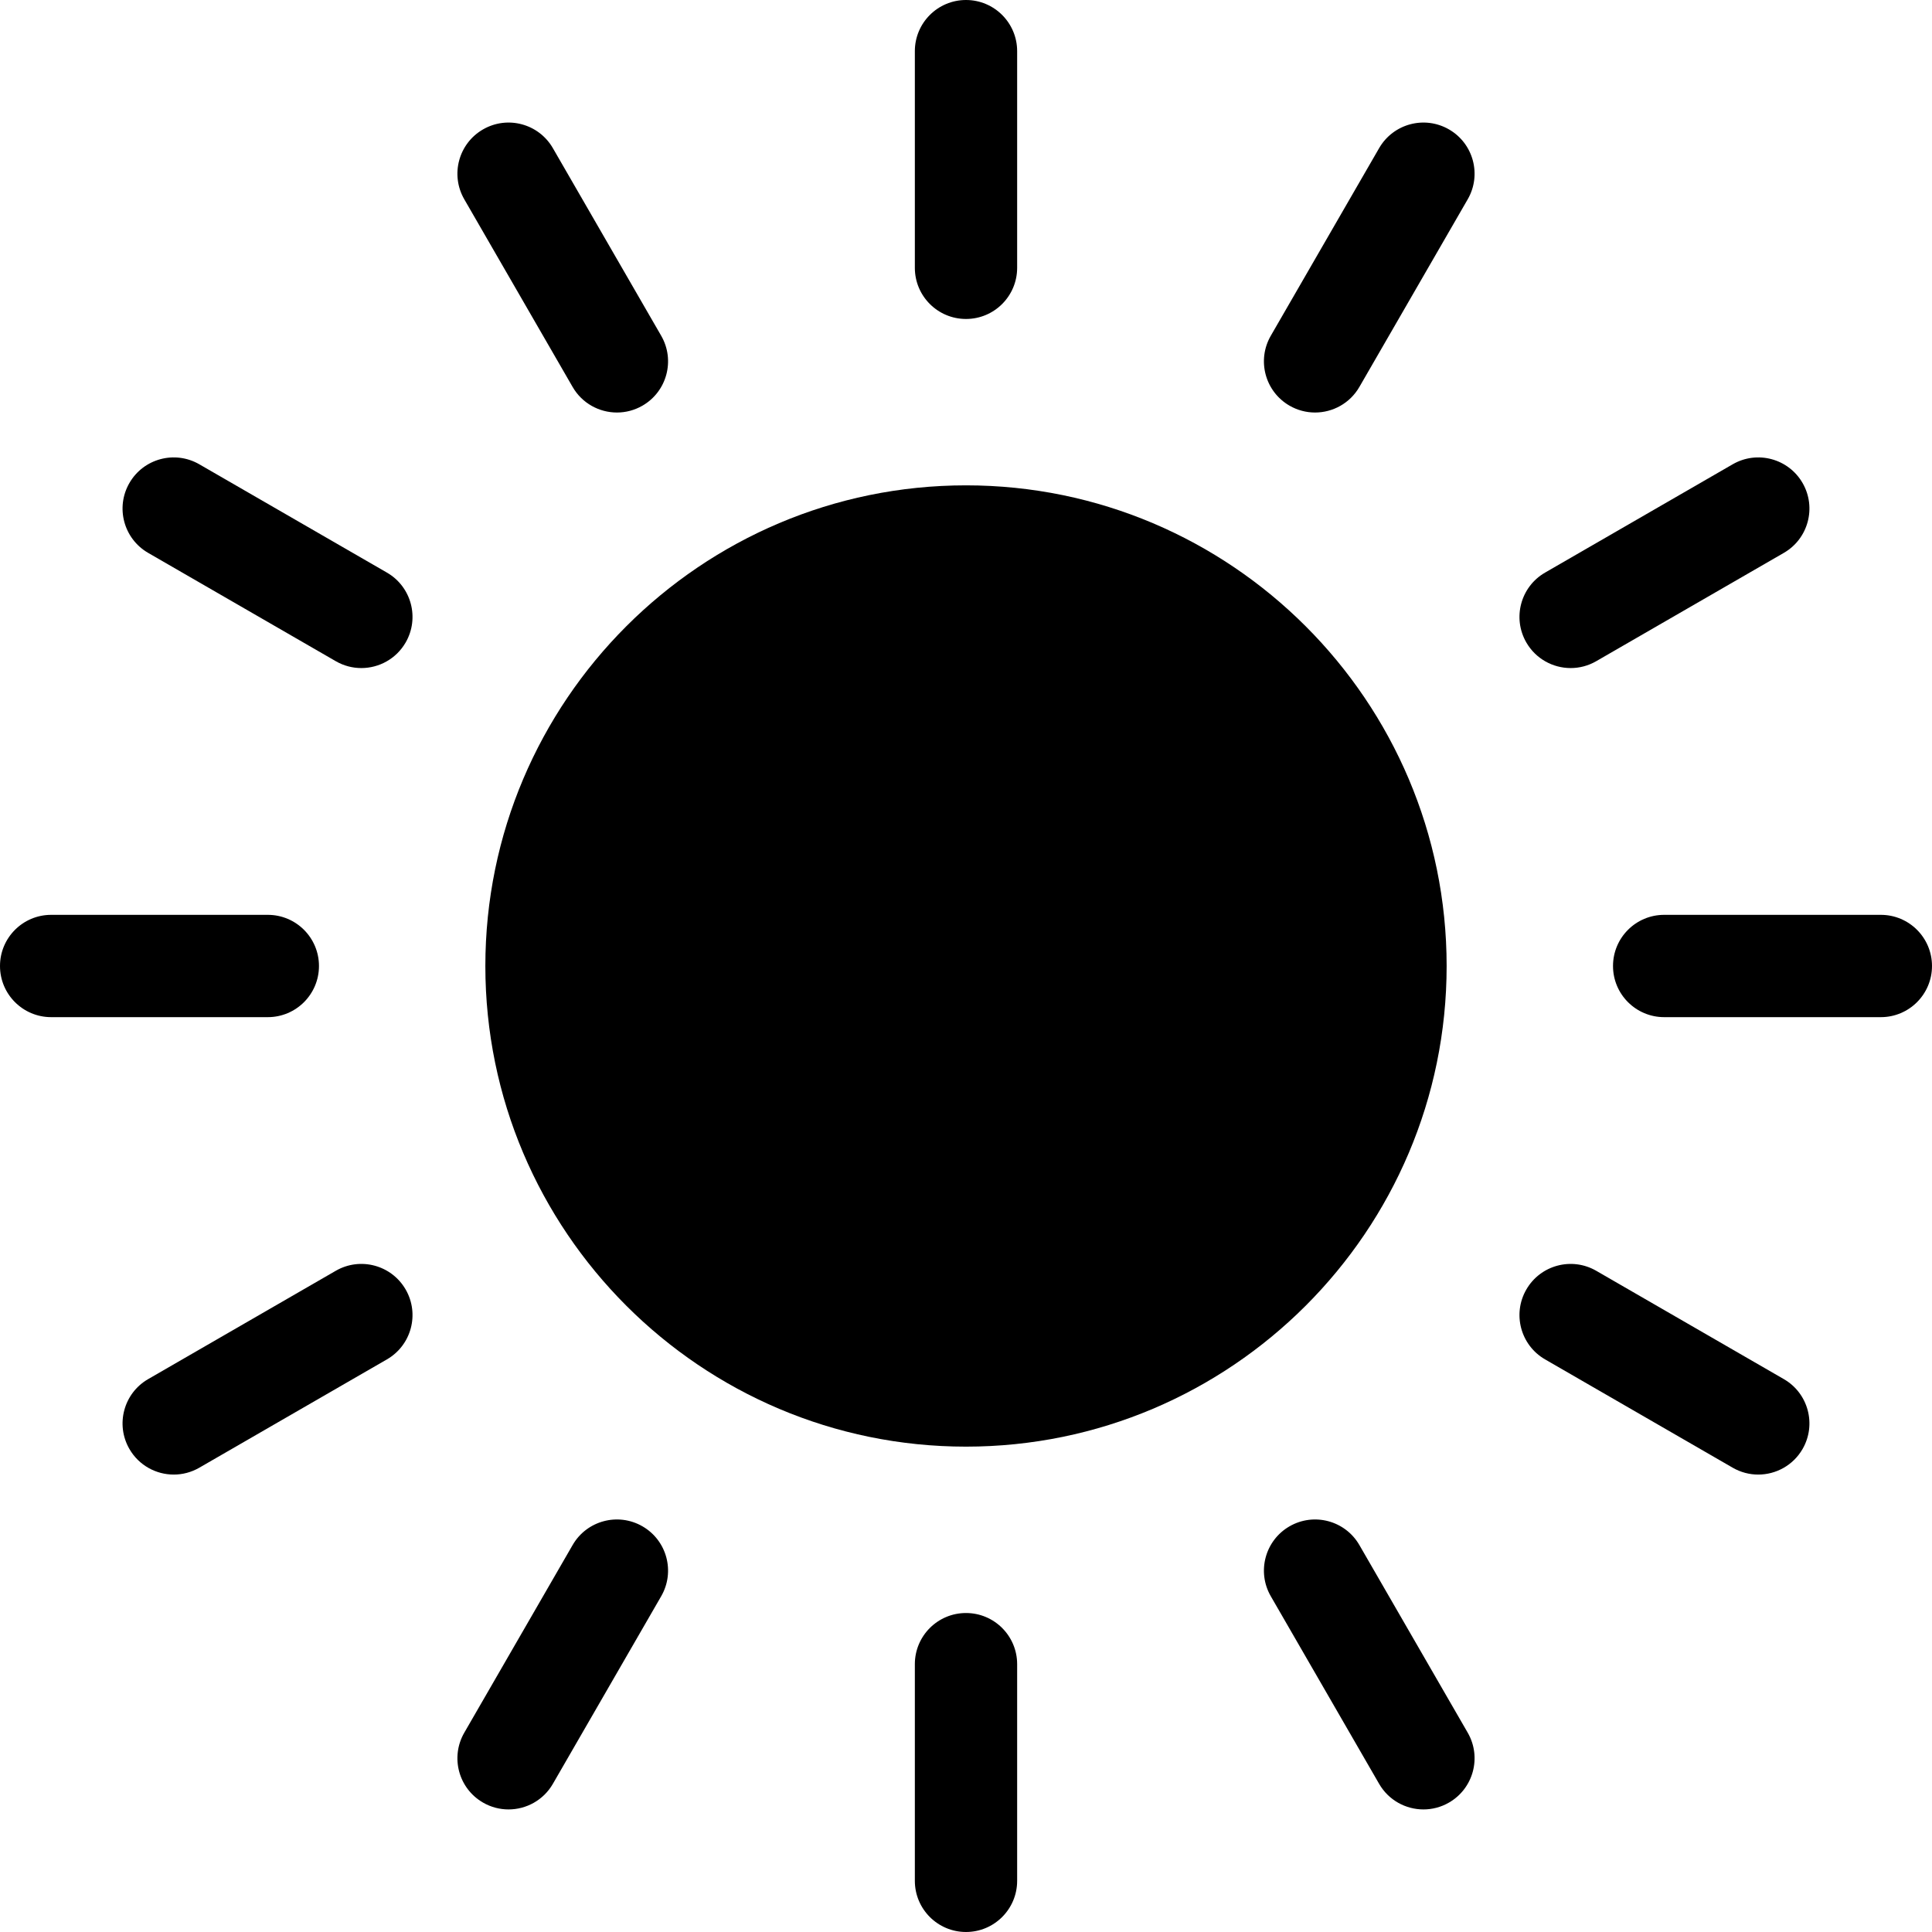
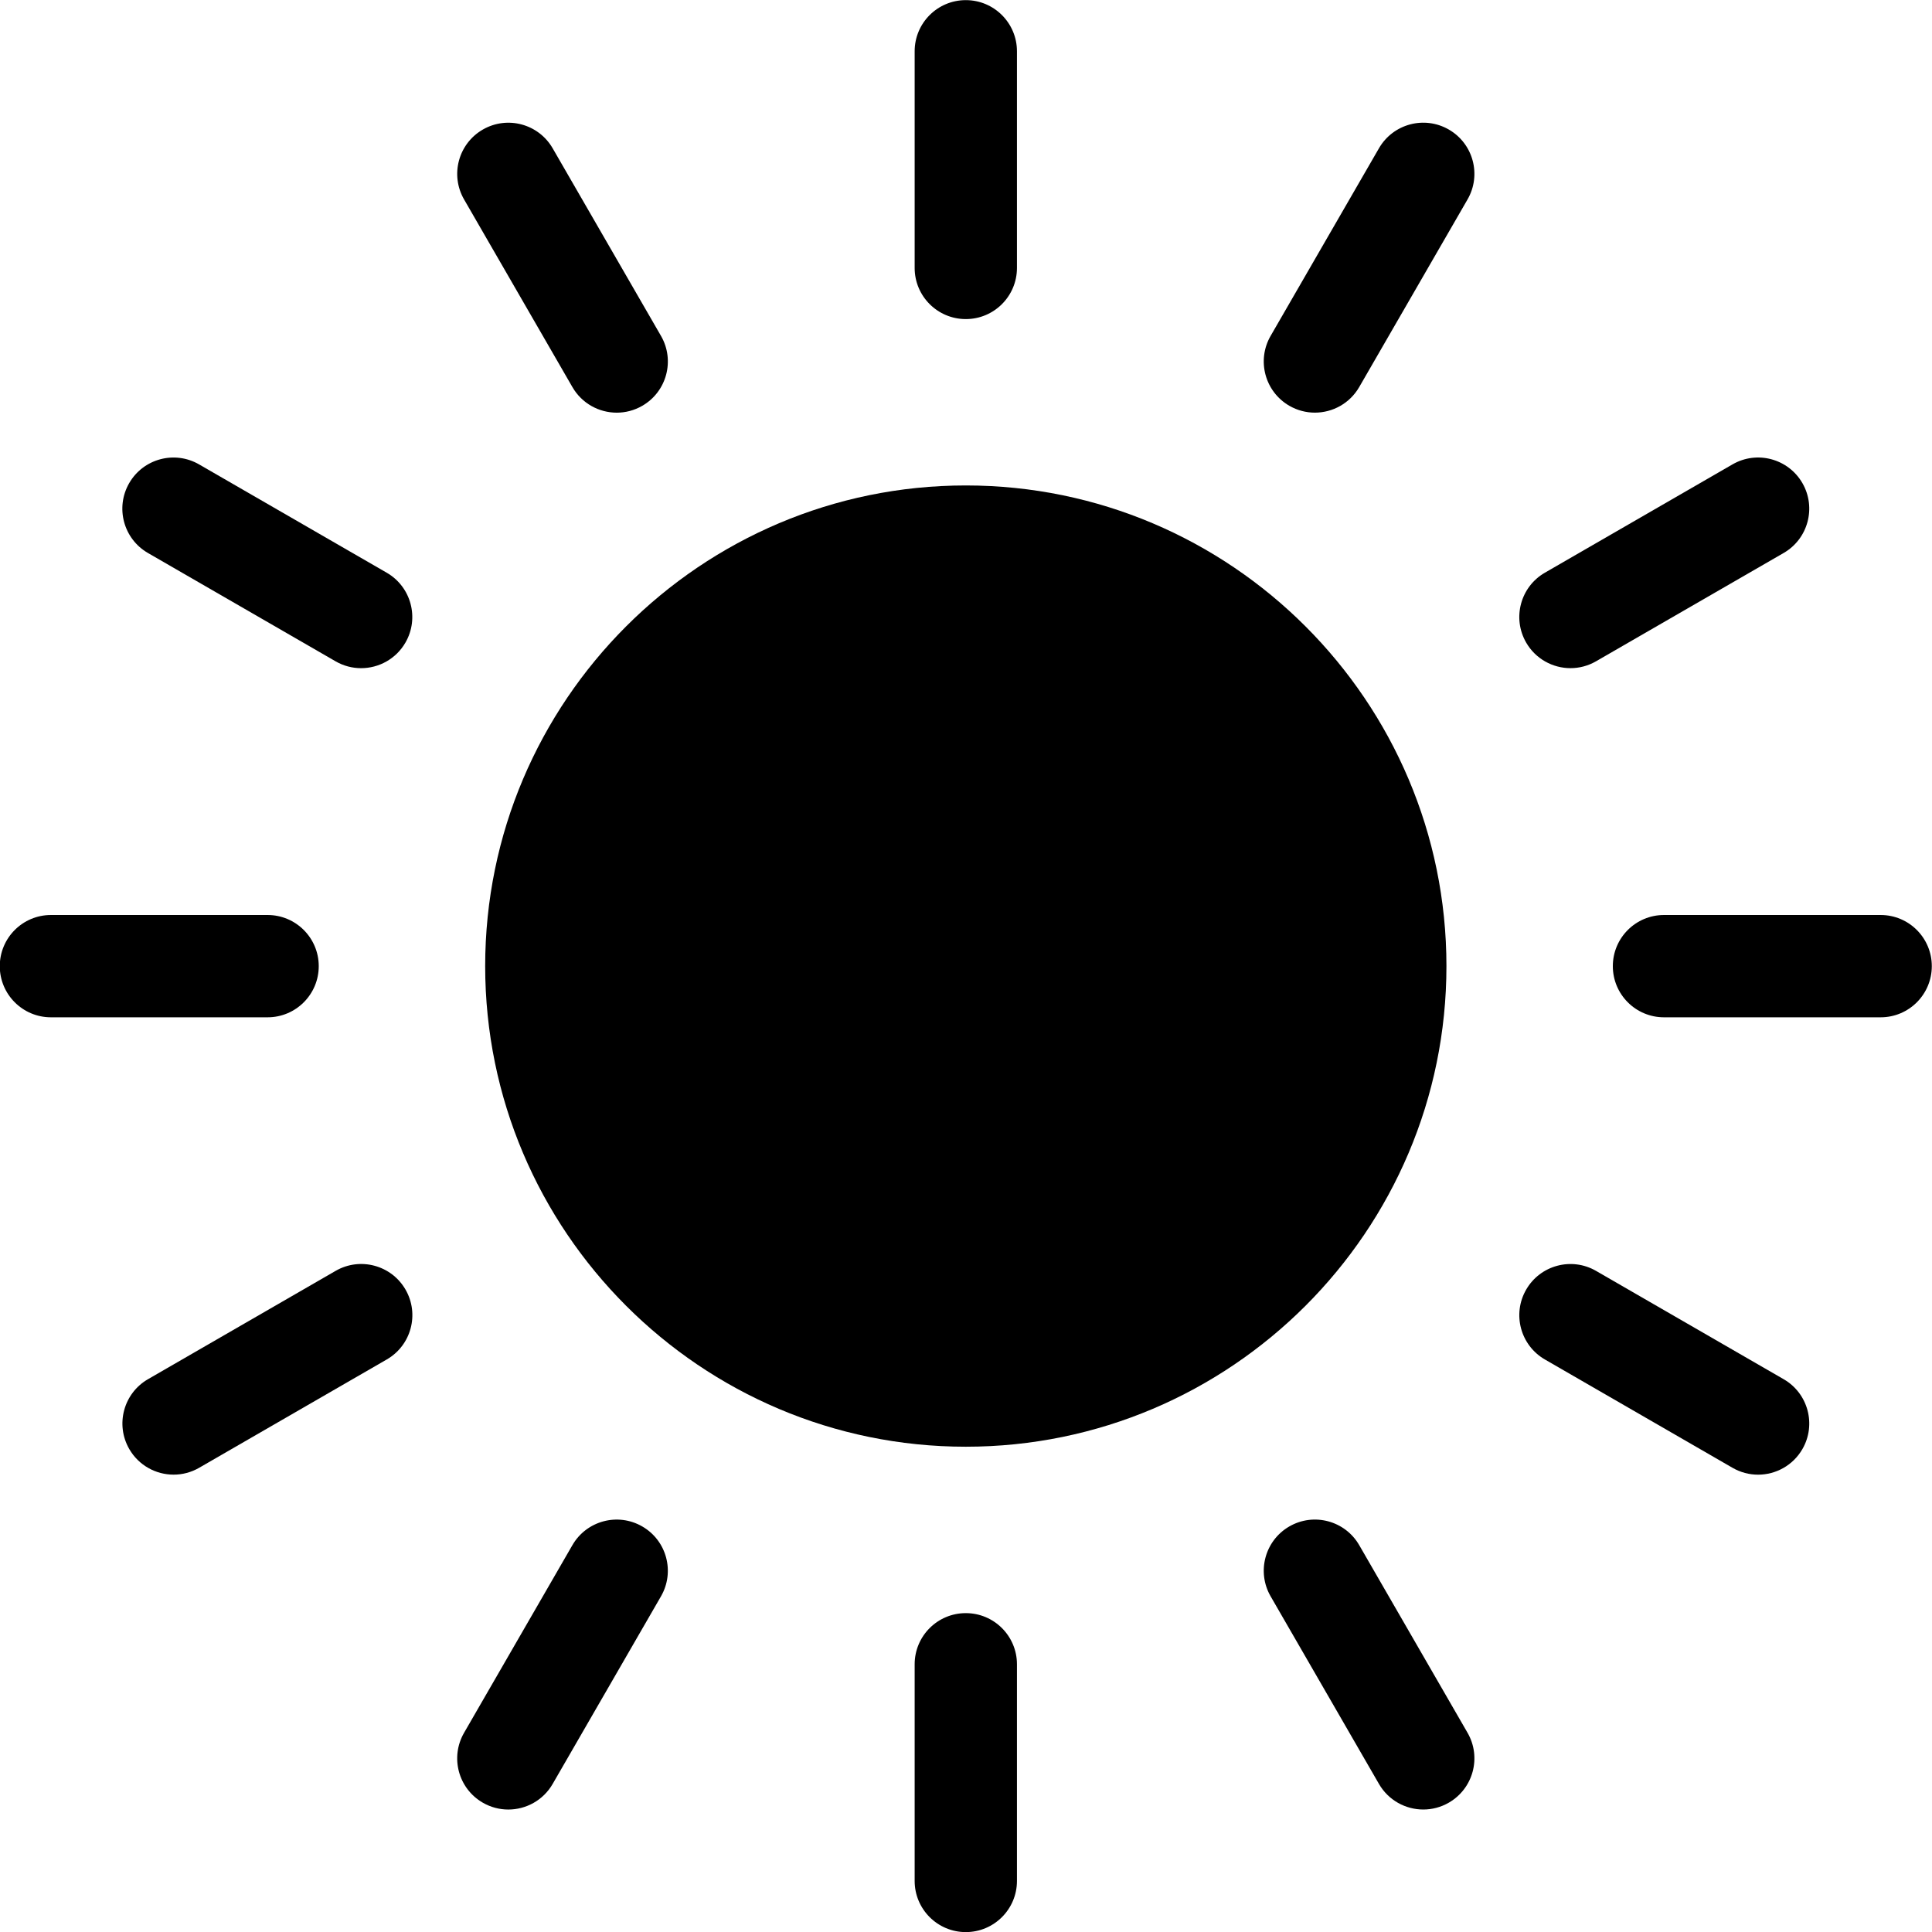
- <svg xmlns="http://www.w3.org/2000/svg" version="1.1" id="svg2" xml:space="preserve" width="280.5" height="280.499" viewBox="0 0 280.5 280.499">
-   <defs id="defs6" />
-   <g id="g10" transform="matrix(1.333333,0,0,-1.333333,-844.096,756.6267)">
-     <g id="g12" transform="scale(0.1)">
-       <path d="m 7382.59,4099.46 c 288.59,0 523.37,234.78 523.37,523.37 0,288.59 -234.78,523.38 -523.37,523.38 -288.58,0 -523.37,-234.79 -523.37,-523.38 0,-288.59 234.79,-523.37 523.37,-523.37" style="fill:#000000;fill-opacity:1;fill-rule:nonzero;stroke:none" id="path44" />
-       <path d="m 7326.9,5383.07 c 0,-30.76 24.94,-55.69 55.69,-55.69 30.76,0 55.7,24.93 55.7,55.69 v 235.94 c 0,30.75 -24.94,55.69 -55.7,55.69 -30.75,0 -55.69,-24.94 -55.69,-55.69 v -235.94" style="fill:#000000;fill-opacity:1;fill-rule:nonzero;stroke:none" id="path108" />
-       <path d="m 7326.9,3862.6 v -235.94 c 0,-30.76 24.94,-55.7 55.69,-55.7 30.76,0 55.7,24.94 55.7,55.7 v 235.94 c 0,30.75 -24.94,55.69 -55.7,55.69 -30.75,0 -55.69,-24.94 -55.69,-55.69" style="fill:#000000;fill-opacity:1;fill-rule:nonzero;stroke:none" id="path110" />
-       <path d="m 7002.52,5225.51 c 9.46,0 19.03,2.41 27.8,7.47 26.64,15.38 35.77,49.45 20.39,76.09 l -117.97,204.32 c -15.38,26.64 -49.45,35.77 -76.08,20.39 -26.64,-15.38 -35.77,-49.44 -20.39,-76.08 l 117.97,-204.33 c 10.31,-17.87 29.03,-27.86 48.28,-27.86" style="fill:#000000;fill-opacity:1;fill-rule:nonzero;stroke:none" id="path112" />
-       <path d="m 7734.86,4012.68 c -26.64,-15.38 -35.76,-49.44 -20.39,-76.08 l 117.98,-204.33 c 10.31,-17.86 29.03,-27.85 48.28,-27.85 9.45,0 19.03,2.4 27.8,7.47 26.64,15.38 35.77,49.44 20.39,76.08 l -117.97,204.33 c -15.38,26.63 -49.45,35.76 -76.09,20.38" style="fill:#000000;fill-opacity:1;fill-rule:nonzero;stroke:none" id="path114" />
-       <path d="m 6471.64,5148.77 c -15.38,-26.64 -6.25,-60.71 20.39,-76.09 l 204.33,-117.96 c 8.77,-5.07 18.35,-7.47 27.8,-7.47 19.24,0 37.97,9.99 48.28,27.85 15.38,26.64 6.25,60.71 -20.38,76.09 l -204.33,117.96 c -26.64,15.38 -60.71,6.26 -76.09,-20.38" style="fill:#000000;fill-opacity:1;fill-rule:nonzero;stroke:none" id="path116" />
-       <path d="m 8273.15,4172.98 -204.32,117.97 c -26.63,15.37 -60.71,6.26 -76.09,-20.39 -15.38,-26.63 -6.25,-60.7 20.39,-76.08 l 204.33,-117.97 c 8.77,-5.06 18.34,-7.47 27.8,-7.47 19.24,0 37.97,9.99 48.28,27.86 15.38,26.63 6.25,60.7 -20.39,76.08" style="fill:#000000;fill-opacity:1;fill-rule:nonzero;stroke:none" id="path118" />
-       <path d="m 6678.05,4622.83 c 0,30.76 -24.94,55.7 -55.7,55.7 h -235.93 c -30.76,0 -55.7,-24.94 -55.7,-55.7 0,-30.76 24.94,-55.7 55.7,-55.7 h 235.93 c 30.76,0 55.7,24.94 55.7,55.7" style="fill:#000000;fill-opacity:1;fill-rule:nonzero;stroke:none" id="path120" />
-       <path d="m 8378.77,4678.53 h -235.94 c -30.76,0 -55.7,-24.94 -55.7,-55.7 0,-30.76 24.94,-55.7 55.7,-55.7 h 235.94 c 30.76,0 55.7,24.94 55.7,55.7 0,30.76 -24.94,55.7 -55.7,55.7" style="fill:#000000;fill-opacity:1;fill-rule:nonzero;stroke:none" id="path122" />
-       <path d="m 6696.36,4290.95 -204.33,-117.97 c -26.64,-15.38 -35.77,-49.45 -20.39,-76.08 10.32,-17.87 29.04,-27.86 48.29,-27.86 9.45,0 19.03,2.41 27.8,7.47 l 204.33,117.97 c 26.63,15.38 35.76,49.45 20.38,76.08 -15.38,26.65 -49.45,35.77 -76.08,20.39" style="fill:#000000;fill-opacity:1;fill-rule:nonzero;stroke:none" id="path124" />
-       <path d="m 8217.46,5169.15 -204.33,-117.96 c -26.64,-15.38 -35.77,-49.45 -20.39,-76.09 10.32,-17.86 29.04,-27.85 48.29,-27.85 9.45,0 19.03,2.4 27.8,7.47 l 204.32,117.96 c 26.64,15.38 35.77,49.45 20.39,76.09 -15.38,26.64 -49.45,35.76 -76.08,20.38" style="fill:#000000;fill-opacity:1;fill-rule:nonzero;stroke:none" id="path126" />
-       <path d="m 6954.24,3992.3 -117.97,-204.33 c -15.38,-26.64 -6.25,-60.71 20.39,-76.08 8.77,-5.07 18.35,-7.47 27.8,-7.47 19.24,0 37.97,9.99 48.28,27.85 l 117.97,204.33 c 15.38,26.64 6.25,60.71 -20.39,76.08 -26.63,15.38 -60.7,6.26 -76.08,-20.38" style="fill:#000000;fill-opacity:1;fill-rule:nonzero;stroke:none" id="path128" />
-       <path d="m 7734.86,5232.98 c 8.77,-5.06 18.35,-7.47 27.8,-7.47 19.25,0 37.97,9.99 48.29,27.86 l 117.97,204.33 c 15.38,26.64 6.25,60.7 -20.39,76.08 -26.63,15.37 -60.71,6.25 -76.08,-20.39 l -117.98,-204.32 c -15.37,-26.64 -6.25,-60.7 20.39,-76.09" style="fill:#000000;fill-opacity:1;fill-rule:nonzero;stroke:none" id="path130" />
+ <svg xmlns="http://www.w3.org/2000/svg" width="280.5" height="280.5" version="1.1" viewBox="0 0 280.5 280.5" xml:space="preserve">
+   <g transform="matrix(1.3333 0 0 -1.3333 -844.1 756.63)">
+     <g transform="scale(.1)">
+       <path d="m7382.6 4099.5c288.59 0 523.37 234.78 523.37 523.37s-234.78 523.38-523.37 523.38c-288.58 0-523.37-234.79-523.37-523.38s234.79-523.37 523.37-523.37" />
+       <path d="m7326.9 5383.1c0-30.76 24.94-55.69 55.69-55.69 30.76 0 55.7 24.93 55.7 55.69v235.94c0 30.75-24.94 55.69-55.7 55.69-30.75 0-55.69-24.94-55.69-55.69v-235.94" />
+       <path d="m7326.9 3862.6v-235.94c0-30.76 24.94-55.7 55.69-55.7 30.76 0 55.7 24.94 55.7 55.7v235.94c0 30.75-24.94 55.69-55.7 55.69-30.75 0-55.69-24.94-55.69-55.69" />
+       <path d="m7002.5 5225.5c9.46 0 19.03 2.41 27.8 7.47 26.64 15.38 35.77 49.45 20.39 76.09l-117.97 204.32c-15.38 26.64-49.45 35.77-76.08 20.39-26.64-15.38-35.77-49.44-20.39-76.08l117.97-204.33c10.31-17.87 29.03-27.86 48.28-27.86" />
+       <path d="m7734.9 4012.7c-26.64-15.38-35.76-49.44-20.39-76.08l117.98-204.33c10.31-17.86 29.03-27.85 48.28-27.85 9.45 0 19.03 2.4 27.8 7.47 26.64 15.38 35.77 49.44 20.39 76.08l-117.97 204.33c-15.38 26.63-49.45 35.76-76.09 20.38" />
+       <path d="m6471.6 5148.8c-15.38-26.64-6.25-60.71 20.39-76.09l204.33-117.96c8.77-5.07 18.35-7.47 27.8-7.47 19.24 0 37.97 9.99 48.28 27.85 15.38 26.64 6.25 60.71-20.38 76.09l-204.33 117.96c-26.64 15.38-60.71 6.26-76.09-20.38" />
+       <path d="m8273.2 4173-204.32 117.97c-26.63 15.37-60.71 6.26-76.09-20.39-15.38-26.63-6.25-60.7 20.39-76.08l204.33-117.97c8.77-5.06 18.34-7.47 27.8-7.47 19.24 0 37.97 9.99 48.28 27.86 15.38 26.63 6.25 60.7-20.39 76.08" />
+       <path d="m6678 4622.8c0 30.76-24.94 55.7-55.7 55.7h-235.93c-30.76 0-55.7-24.94-55.7-55.7s24.94-55.7 55.7-55.7h235.93c30.76 0 55.7 24.94 55.7 55.7" />
+       <path d="m8378.8 4678.5h-235.94c-30.76 0-55.7-24.94-55.7-55.7s24.94-55.7 55.7-55.7h235.94c30.76 0 55.7 24.94 55.7 55.7s-24.94 55.7-55.7 55.7" />
+       <path d="m6696.4 4291-204.33-117.97c-26.64-15.38-35.77-49.45-20.39-76.08 10.32-17.87 29.04-27.86 48.29-27.86 9.45 0 19.03 2.41 27.8 7.47l204.33 117.97c26.63 15.38 35.76 49.45 20.38 76.08-15.38 26.65-49.45 35.77-76.08 20.39" />
+       <path d="m8217.5 5169.2-204.33-117.96c-26.64-15.38-35.77-49.45-20.39-76.09 10.32-17.86 29.04-27.85 48.29-27.85 9.45 0 19.03 2.4 27.8 7.47l204.32 117.96c26.64 15.38 35.77 49.45 20.39 76.09s-49.45 35.76-76.08 20.38" />
+       <path d="m6954.2 3992.3-117.97-204.33c-15.38-26.64-6.25-60.71 20.39-76.08 8.77-5.07 18.35-7.47 27.8-7.47 19.24 0 37.97 9.99 48.28 27.85l117.97 204.33c15.38 26.64 6.25 60.71-20.39 76.08-26.63 15.38-60.7 6.26-76.08-20.38" />
+       <path d="m7734.9 5233c8.77-5.06 18.35-7.47 27.8-7.47 19.25 0 37.97 9.99 48.29 27.86l117.97 204.33c15.38 26.64 6.25 60.7-20.39 76.08-26.63 15.37-60.71 6.25-76.08-20.39l-117.98-204.32c-15.37-26.64-6.25-60.7 20.39-76.09" />
    </g>
  </g>
</svg>
